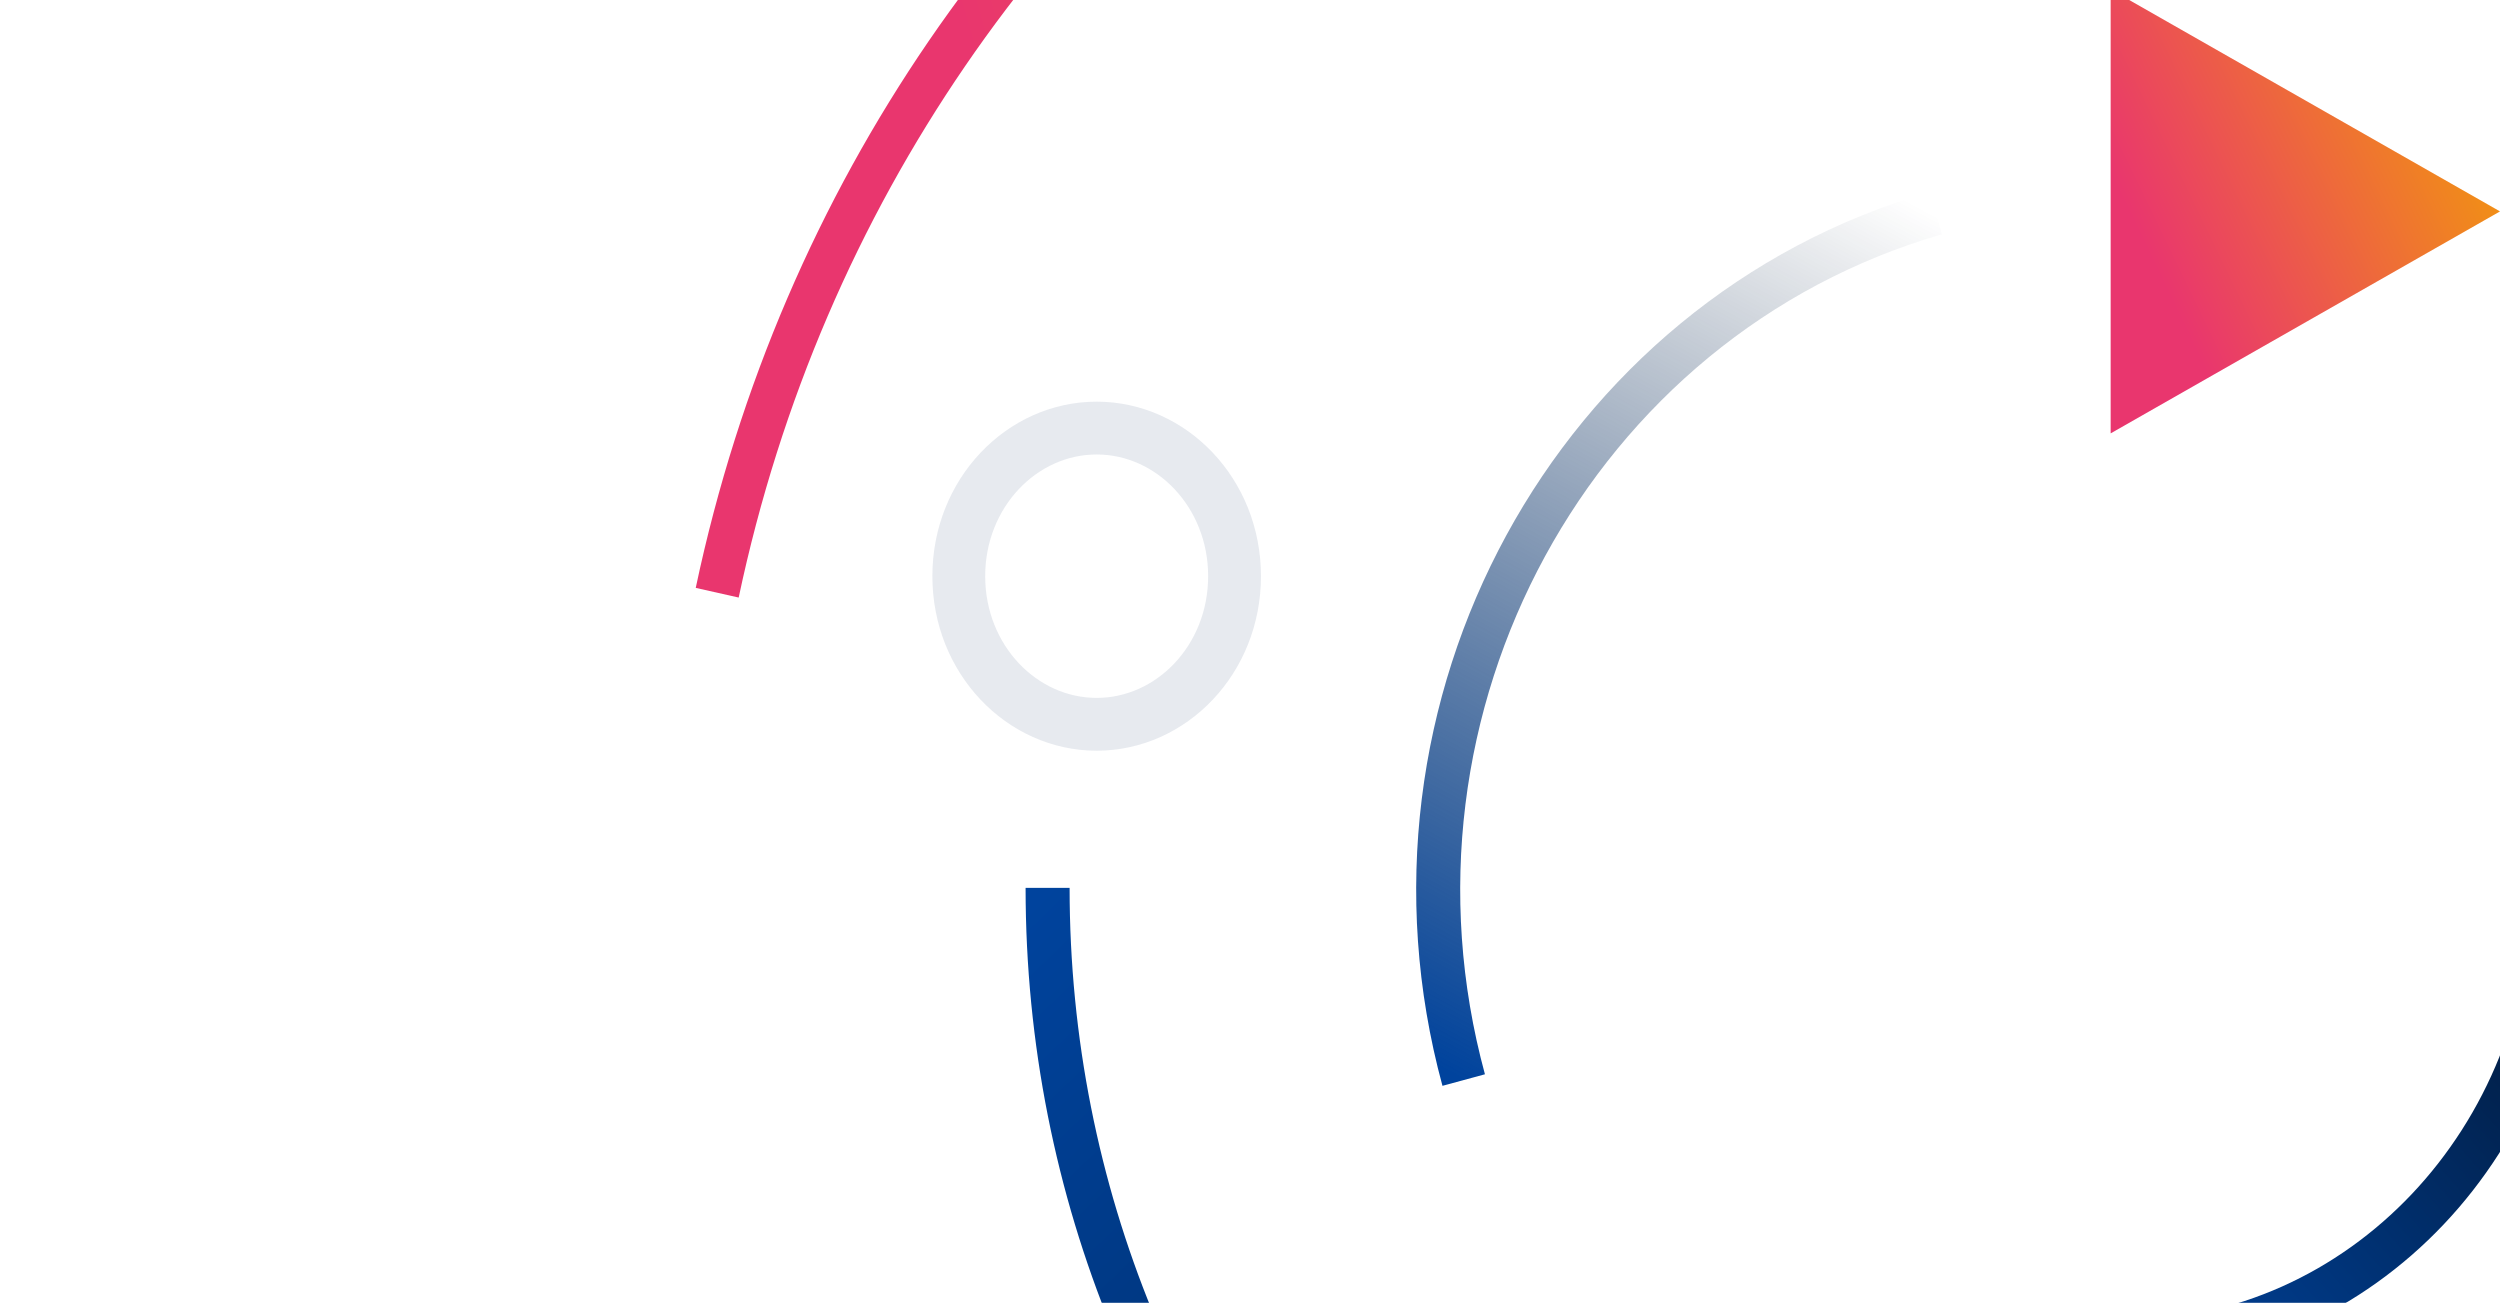
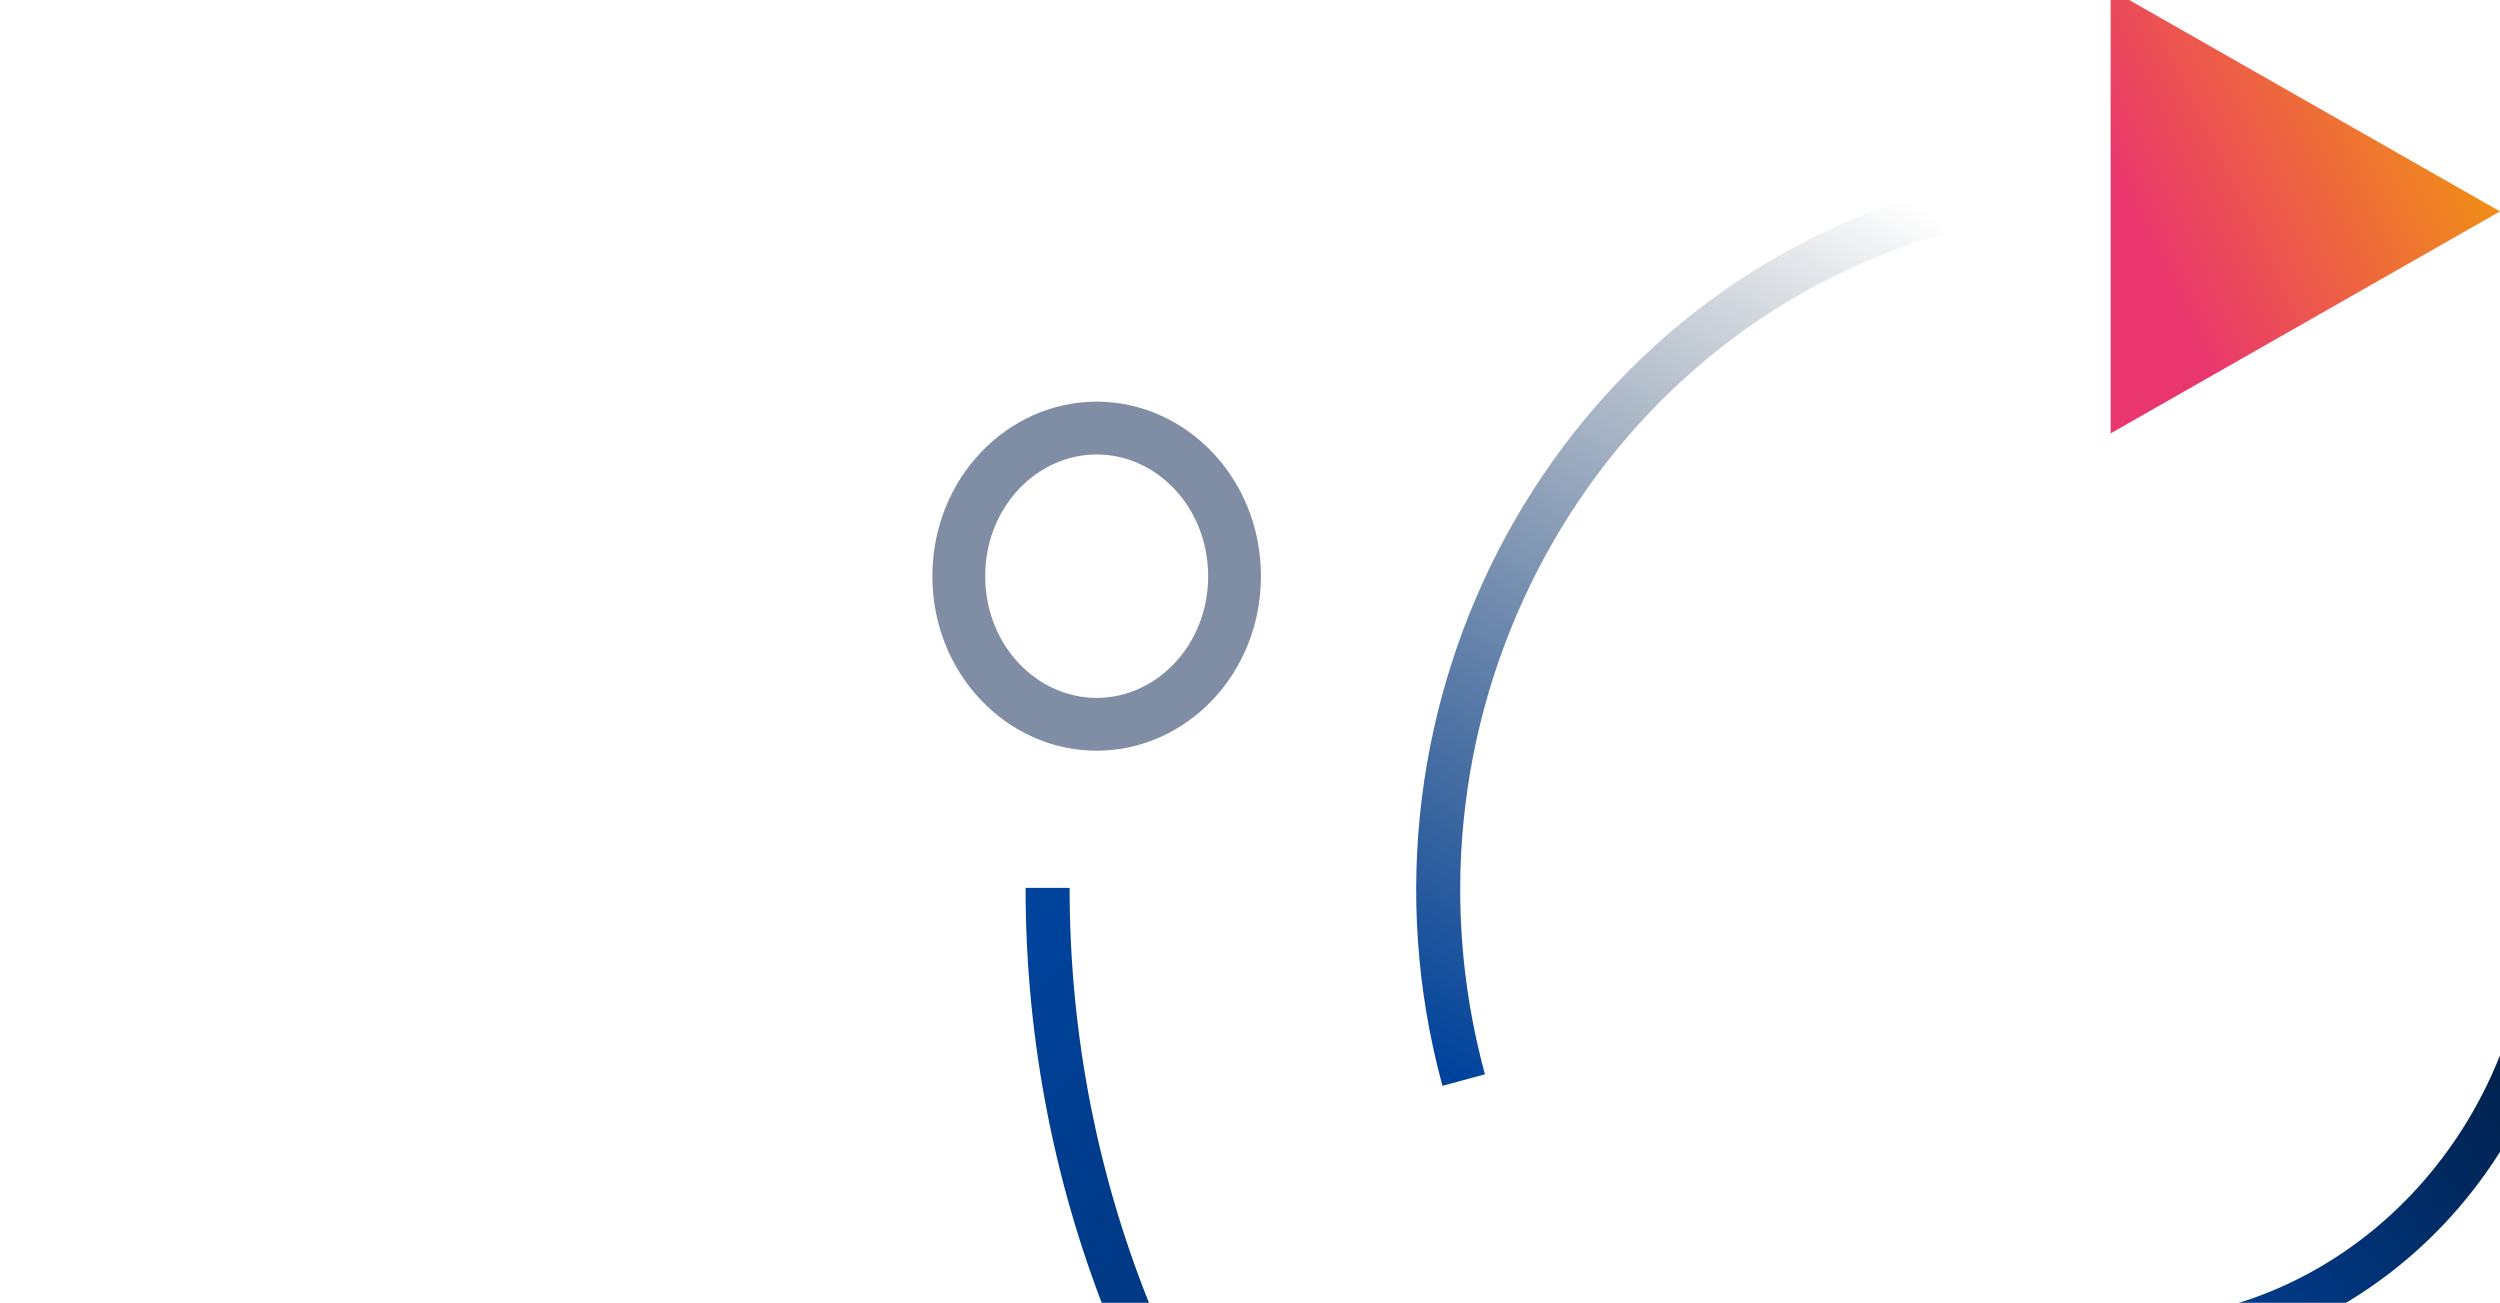
<svg xmlns="http://www.w3.org/2000/svg" width="284" height="148" viewBox="0 0 284 148" fill="none">
-   <mask id="mask0_218_40522" style="mask-type:alpha" maskUnits="userSpaceOnUse" x="0" y="0" width="284" height="148">
+   <mask id="mask0_301_4097" style="mask-type:alpha" maskUnits="userSpaceOnUse" x="0" y="0" width="284" height="148">
    <rect width="284" height="148" fill="#E42352" />
  </mask>
-   <g mask="url(#mask0_218_40522)">
-     <path d="M140.245 65.455C140.245 74.921 133.064 82.281 124.582 82.281C116.099 82.281 108.918 74.921 108.918 65.455C108.918 55.989 116.099 48.629 124.582 48.629C133.064 48.629 140.245 55.989 140.245 65.455Z" stroke="#8999B2" stroke-opacity="0.2" stroke-width="6" />
-     <path d="M284 24.016L239.77 49.232L239.771 -1.2L284 24.016Z" fill="url(#paint0_linear_218_40522)" />
-     <path d="M166.276 122.694C154.726 80.221 178.738 36.13 219.909 24.214" stroke="url(#paint1_linear_218_40522)" stroke-width="5" />
-     <path fill-rule="evenodd" clip-rule="evenodd" d="M83.914 67.882C102.875 -21.735 188.625 -78.411 275.328 -58.888L276.363 -63.78C186.837 -83.939 98.541 -25.403 79.036 66.784L83.914 67.882Z" fill="url(#paint2_linear_218_40522)" />
-     <path d="M241.22 152.496C268.218 152.496 290.105 129.38 290.105 100.864" stroke="url(#paint3_linear_218_40522)" stroke-width="5" />
-     <path d="M119.007 100.864C119.007 170.495 173.723 226.942 241.22 226.942" stroke="url(#paint4_linear_218_40522)" stroke-width="5" />
+   <g mask="url(#mask0_301_4097)">
+     <path d="M140.245 65.455C140.245 74.921 133.064 82.281 124.582 82.281C116.099 82.281 108.918 74.921 108.918 65.455C108.918 55.989 116.099 48.629 124.582 48.629C133.064 48.629 140.245 55.989 140.245 65.455Z" stroke="#021E4D" stroke-opacity="0.5" stroke-width="6" />
+     <path d="M284 24.016L239.77 49.232L239.771 -1.2L284 24.016Z" fill="url(#paint0_linear_301_4097)" />
+     <path d="M166.276 122.694C154.726 80.221 178.738 36.13 219.909 24.214" stroke="url(#paint1_linear_301_4097)" stroke-width="5" />
+     <path d="M241.22 152.496C268.218 152.496 290.105 129.38 290.105 100.864" stroke="url(#paint2_linear_301_4097)" stroke-width="5" />
+     <path d="M119.007 100.864C119.007 170.495 173.723 226.942 241.22 226.942" stroke="url(#paint3_linear_301_4097)" stroke-width="5" />
  </g>
  <defs>
-     <linearGradient id="paint0_linear_218_40522" x1="252.929" y1="47.064" x2="291.763" y2="28.306" gradientUnits="userSpaceOnUse">
+     <linearGradient id="paint0_linear_301_4097" x1="252.929" y1="47.064" x2="291.763" y2="28.306" gradientUnits="userSpaceOnUse">
      <stop stop-color="#E9366E" />
      <stop offset="1" stop-color="#F29A0B" />
    </linearGradient>
-     <linearGradient id="paint1_linear_218_40522" x1="166.276" y1="122.694" x2="219.324" y2="24.161" gradientUnits="userSpaceOnUse">
+     <linearGradient id="paint1_linear_301_4097" x1="166.276" y1="122.694" x2="219.324" y2="24.161" gradientUnits="userSpaceOnUse">
      <stop stop-color="#00439D" />
      <stop offset="1" stop-color="#011632" stop-opacity="0" />
    </linearGradient>
-     <linearGradient id="paint2_linear_218_40522" x1="128.746" y1="70.456" x2="280.229" y2="26.844" gradientUnits="userSpaceOnUse">
-       <stop stop-color="#E9366E" />
-       <stop offset="1" stop-color="#F29A0B" />
-     </linearGradient>
-     <linearGradient id="paint3_linear_218_40522" x1="241.22" y1="152.496" x2="294.03" y2="105.492" gradientUnits="userSpaceOnUse">
+     <linearGradient id="paint2_linear_301_4097" x1="241.22" y1="152.496" x2="294.03" y2="105.492" gradientUnits="userSpaceOnUse">
      <stop stop-color="#00439D" />
      <stop offset="1" stop-color="#011632" />
    </linearGradient>
-     <linearGradient id="paint4_linear_218_40522" x1="119.007" y1="100.864" x2="240.998" y2="226.655" gradientUnits="userSpaceOnUse">
+     <linearGradient id="paint3_linear_301_4097" x1="119.007" y1="100.864" x2="240.998" y2="226.655" gradientUnits="userSpaceOnUse">
      <stop stop-color="#00439D" />
      <stop offset="1" stop-color="#011632" />
    </linearGradient>
  </defs>
</svg>
